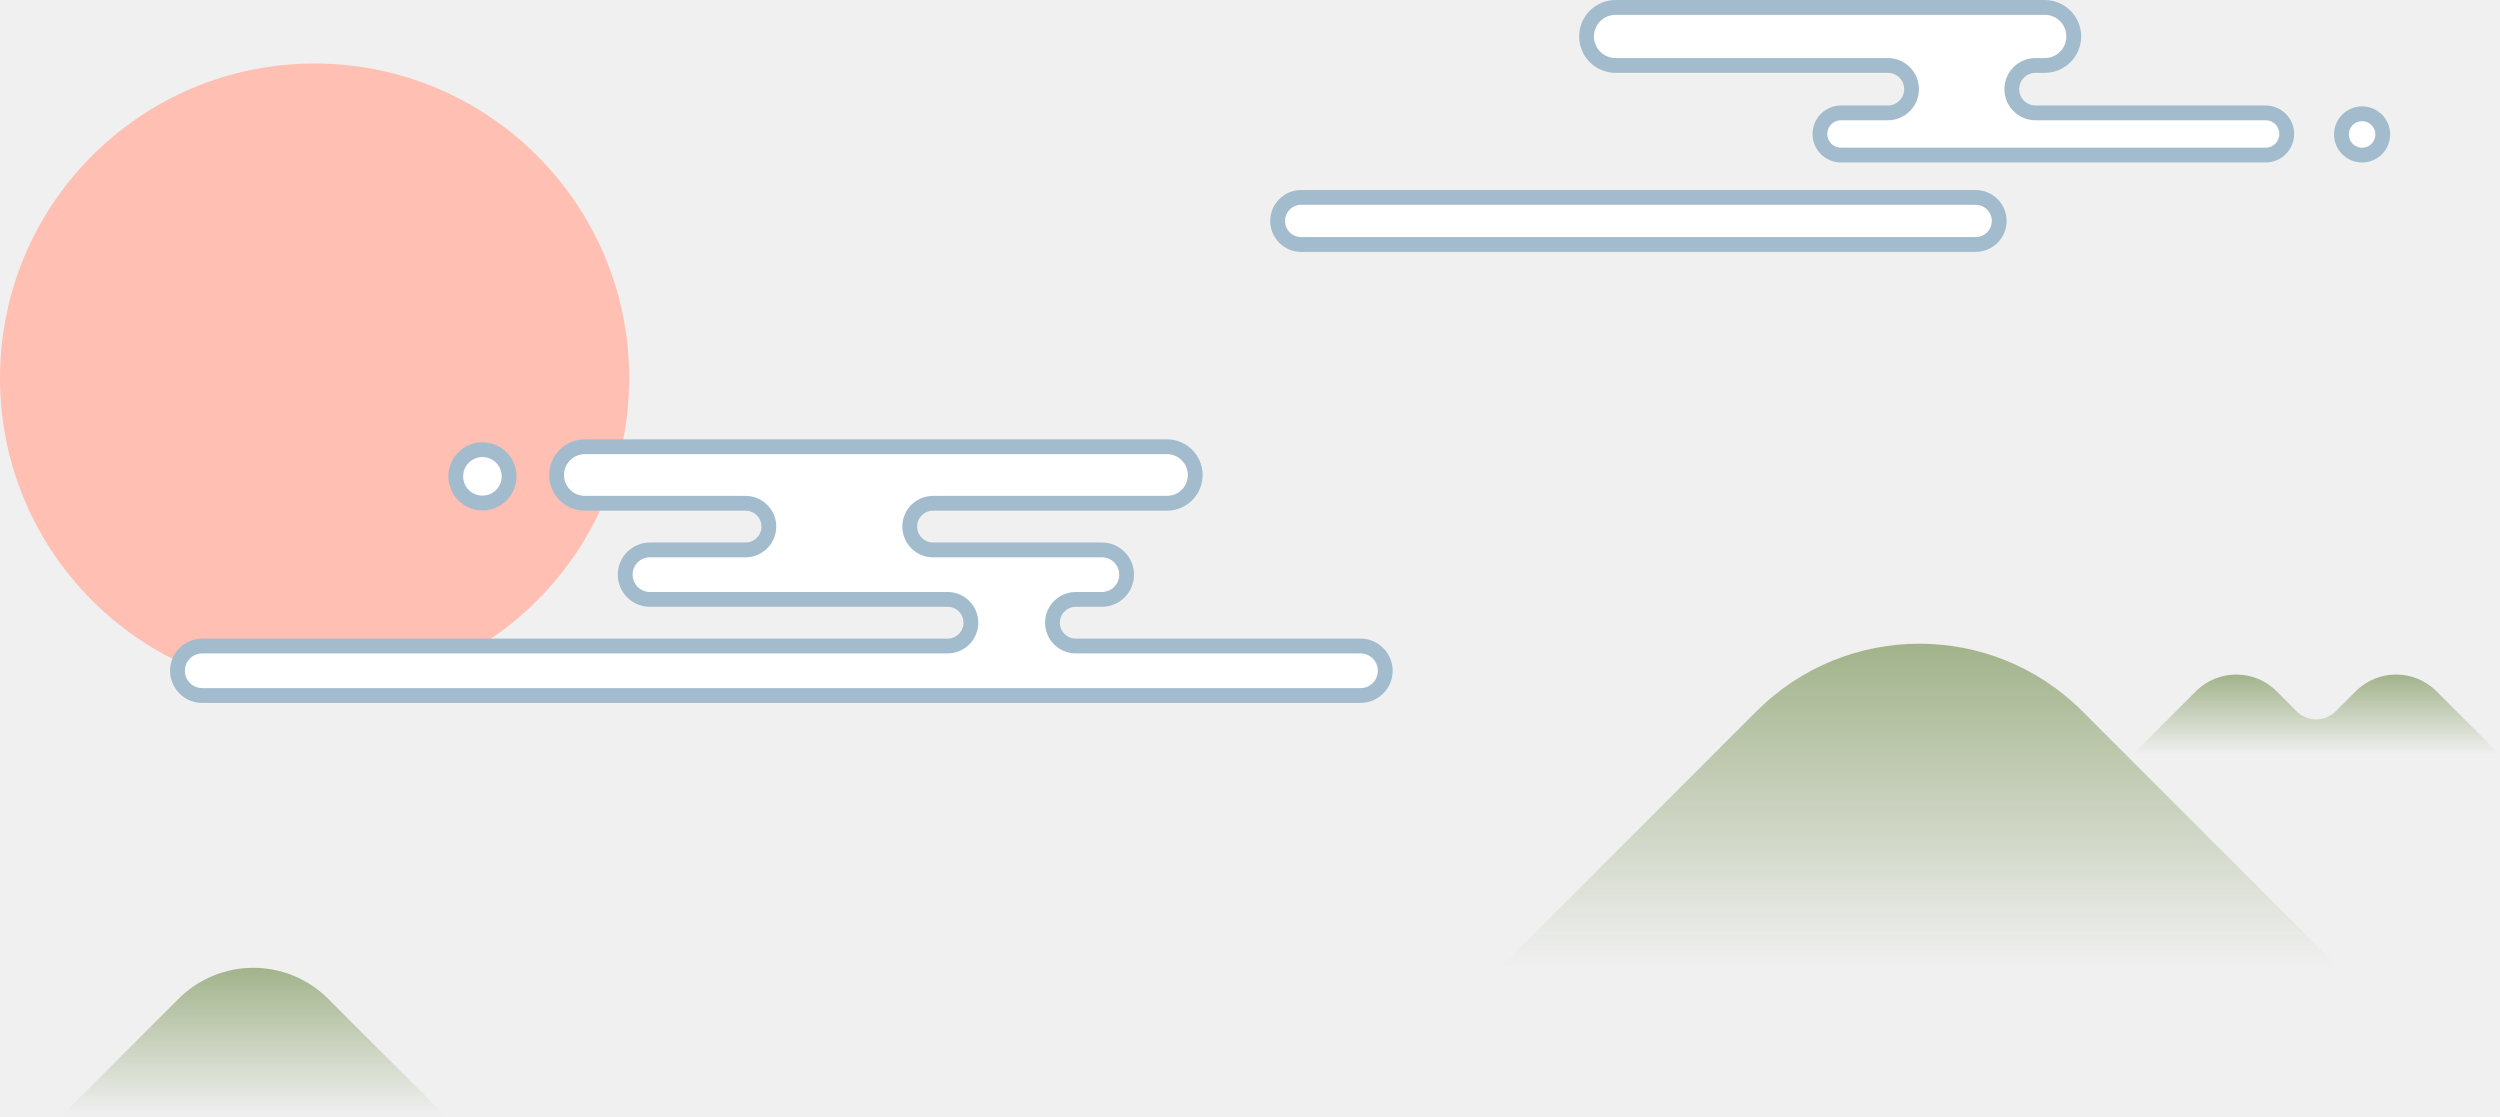
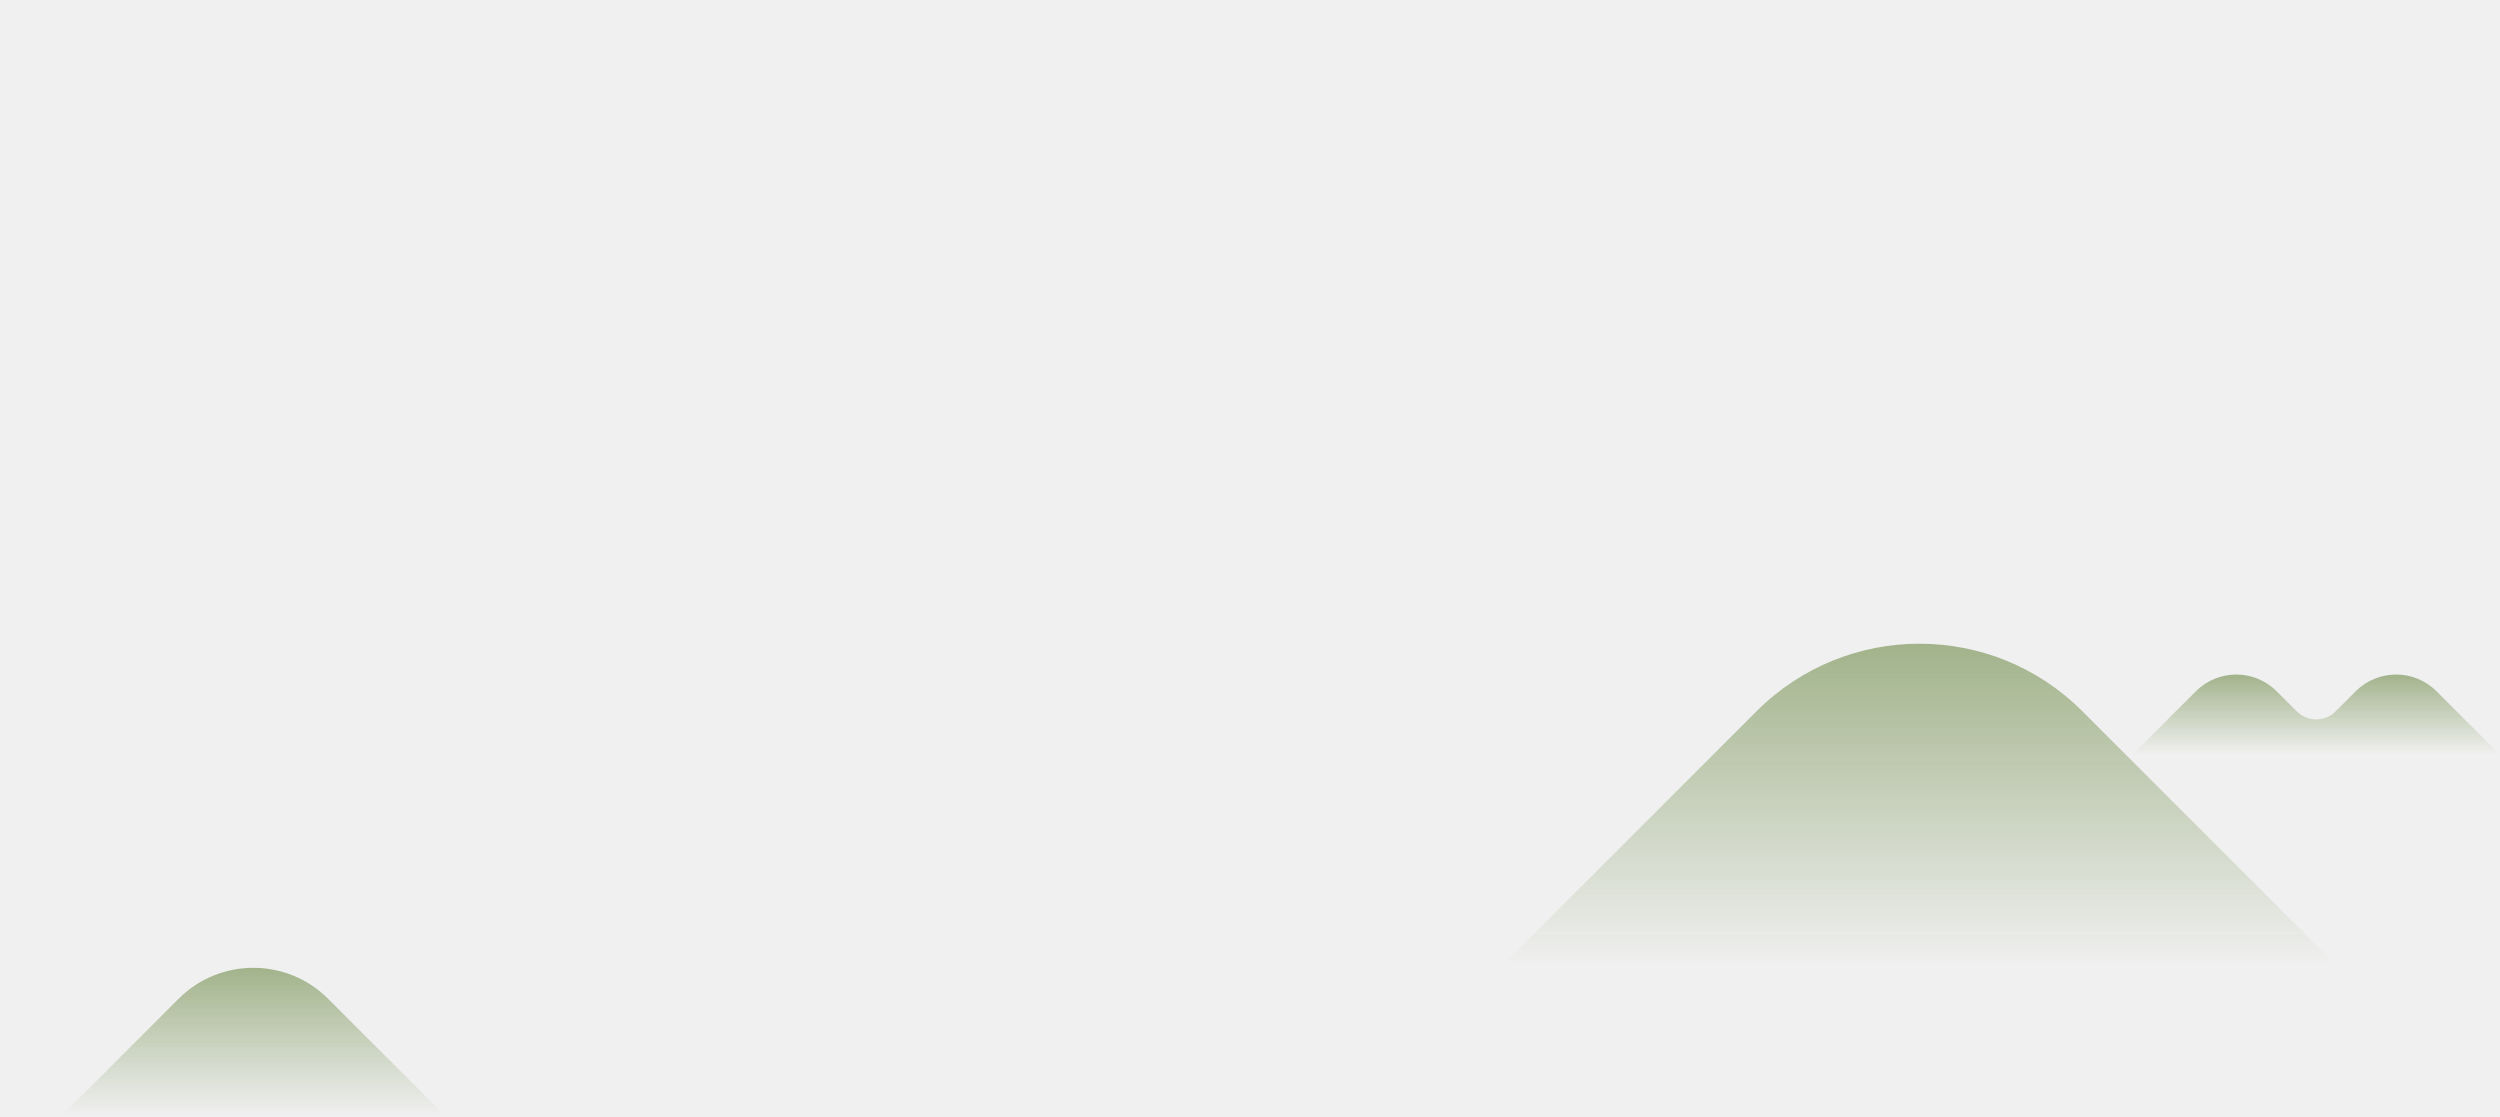
<svg xmlns="http://www.w3.org/2000/svg" width="337.457" height="150.707" viewBox="0 0 337.457 150.707">
  <defs>
    <style>
      .scenery-1 {
        fill: #ffbfb2;
        isolation: isolate;
      }
- 
      .scenery-2 {
        fill: url(#linear-gradient);
-       }
- 
-       .scenery-3 {
-         fill: #fff;
-         stroke: #a2bcce;
-         stroke-miterlimit: 10;
-         stroke-width: 2px;
      }
    </style>
    <linearGradient id="linear-gradient" x1="0.5" y1="1" x2="0.5" gradientUnits="objectBoundingBox">
      <stop offset="0" stop-color="#a2b38b" stop-opacity="0" />
      <stop offset="1" stop-color="#a2b38b" />
    </linearGradient>
  </defs>
  <g id="Scenery" transform="translate(0 1)">
-     <circle id="타원_9" data-name="타원 9" class="scenery-1" cx="42.466" cy="42.466" r="42.466" transform="translate(0 7.573)" />
-     <path id="패스_54" data-name="패스 54" class="scenery-2" d="M1503.056,256.362l15.883-15.883a14.281,14.281,0,0,1,20.2,0l15.883,15.883Z" transform="translate(-1494.843 -106.655)" />
-     <path id="패스_55" data-name="패스 55" class="scenery-2" d="M1753.3,305.942l34.564-34.564a31.079,31.079,0,0,1,43.951,0l34.565,34.564Z" transform="translate(-1550.746 -176.386)" />
-     <path id="패스_56" data-name="패스 56" class="scenery-2" d="M1889.95,270.8a7.71,7.71,0,0,0-10.9,0l-2.709,2.71a3.715,3.715,0,0,1-5.255,0l-2.709-2.71a7.71,7.71,0,0,0-10.9,0l-8.575,8.575h49.631Z" transform="translate(-1561.068 -178.491)" />
-     <path id="패스_57" data-name="패스 57" class="scenery-3" d="M1616.261,258.031h0a3.147,3.147,0,0,1,3.147-3.147h3.522a3.34,3.34,0,0,0,3.34-3.34h0a3.339,3.339,0,0,0-3.34-3.34h-22.79a3.147,3.147,0,0,1-3.147-3.147h0a3.147,3.147,0,0,1,3.147-3.147h31.574a3.816,3.816,0,0,0,3.815-3.816h0a3.815,3.815,0,0,0-3.815-3.816h-78.575a3.816,3.816,0,0,0-3.815,3.816h0a3.816,3.816,0,0,0,3.815,3.816h21.69a3.147,3.147,0,0,1,3.147,3.147h0a3.148,3.148,0,0,1-3.147,3.147h-12.906a3.339,3.339,0,0,0-3.34,3.34h0a3.34,3.34,0,0,0,3.34,3.34H1602.1a3.147,3.147,0,0,1,3.147,3.147h0a3.147,3.147,0,0,1-3.147,3.146H1501.489a3.34,3.34,0,0,0-3.34,3.34h0a3.341,3.341,0,0,0,3.34,3.341h156.349a3.341,3.341,0,0,0,3.34-3.341h0a3.34,3.34,0,0,0-3.34-3.34h-38.43A3.147,3.147,0,0,1,1616.261,258.031Z" transform="translate(-1474.194 -174.976)" />
-     <path id="패스_58" data-name="패스 58" class="scenery-3" d="M1831.037,113.822h0a3.2,3.2,0,0,1,3.2-3.2h1.246a3.916,3.916,0,0,0,3.916-3.916h0a3.916,3.916,0,0,0-3.916-3.916h-57.932a3.915,3.915,0,0,0-3.916,3.916h0a3.915,3.915,0,0,0,3.916,3.916h36.753a3.2,3.2,0,0,1,3.2,3.2h0a3.2,3.2,0,0,1-3.2,3.2h-6.318a2.848,2.848,0,0,0-2.848,2.848h0a2.848,2.848,0,0,0,2.848,2.848H1865.3a2.848,2.848,0,0,0,2.848-2.848h0a2.848,2.848,0,0,0-2.848-2.848H1834.24A3.2,3.2,0,0,1,1831.037,113.822Z" transform="translate(-1559.478 -102.787)" />
-     <ellipse id="타원_7" data-name="타원 7" class="scenery-3" cx="2.788" cy="2.788" rx="2.788" ry="2.788" transform="translate(316.055 14.357)" />
-     <ellipse id="타원_8" data-name="타원 8" class="scenery-3" cx="3.602" cy="3.602" rx="3.602" ry="3.602" transform="translate(61.517 59.696)" />
-     <rect id="사각형_177" data-name="사각형 177" class="scenery-3" width="97.402" height="6.356" rx="3.178" transform="translate(172.457 25.647)" />
+     <path id="패스_54" class="scenery-2" d="M1503.056,256.362l15.883-15.883a14.281,14.281,0,0,1,20.2,0l15.883,15.883Z" transform="translate(-1494.843 -106.655)" />
+     <path id="패스_55" class="scenery-2" d="M1753.3,305.942l34.564-34.564a31.079,31.079,0,0,1,43.951,0l34.565,34.564Z" transform="translate(-1550.746 -176.386)" />
+     <path id="패스_56" class="scenery-2" d="M1889.95,270.8a7.71,7.71,0,0,0-10.9,0l-2.709,2.71a3.715,3.715,0,0,1-5.255,0l-2.709-2.71a7.71,7.71,0,0,0-10.9,0l-8.575,8.575h49.631Z" transform="translate(-1561.068 -178.491)" />
  </g>
</svg>
